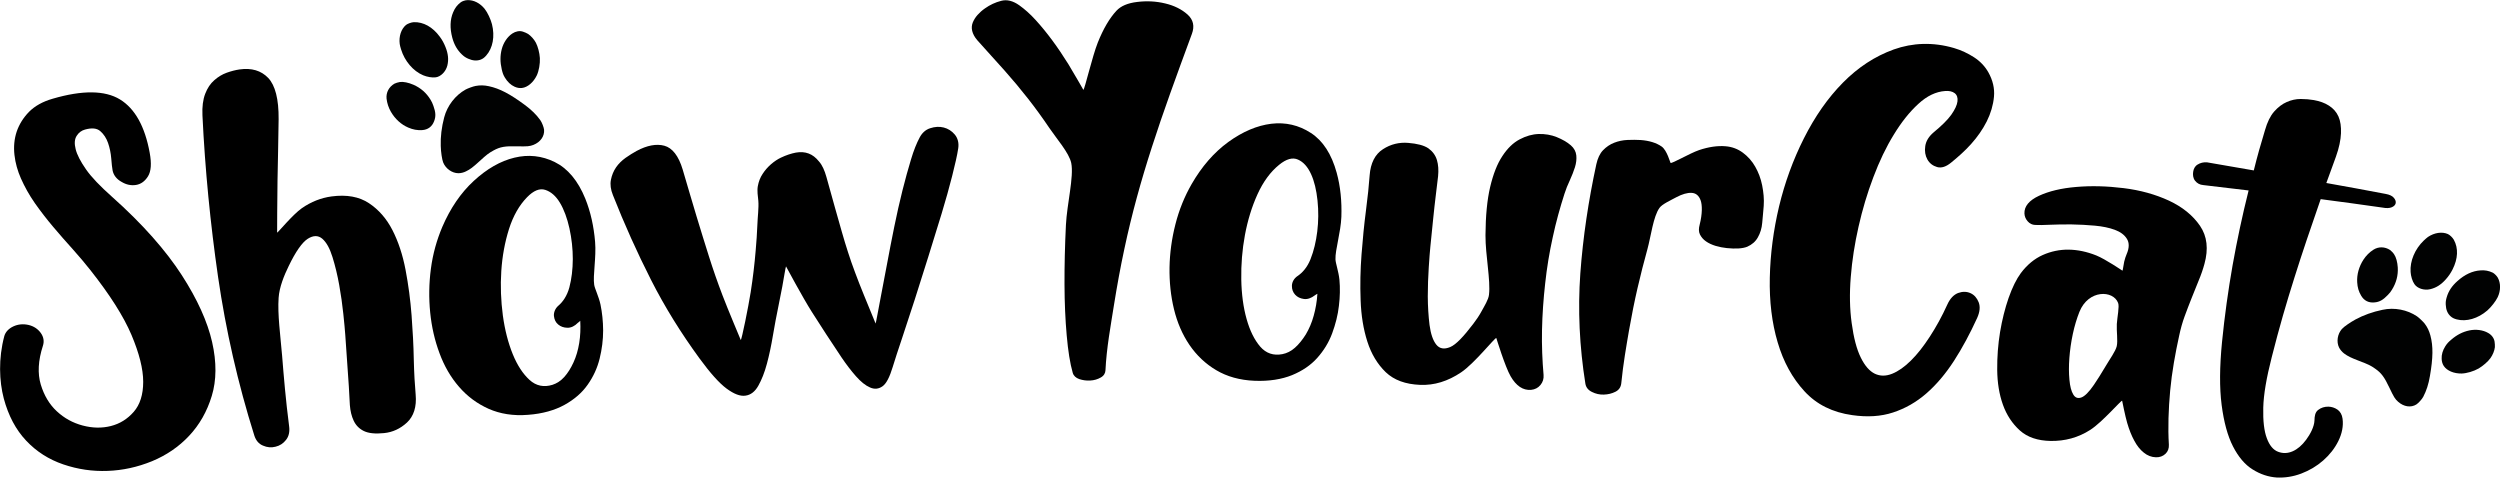
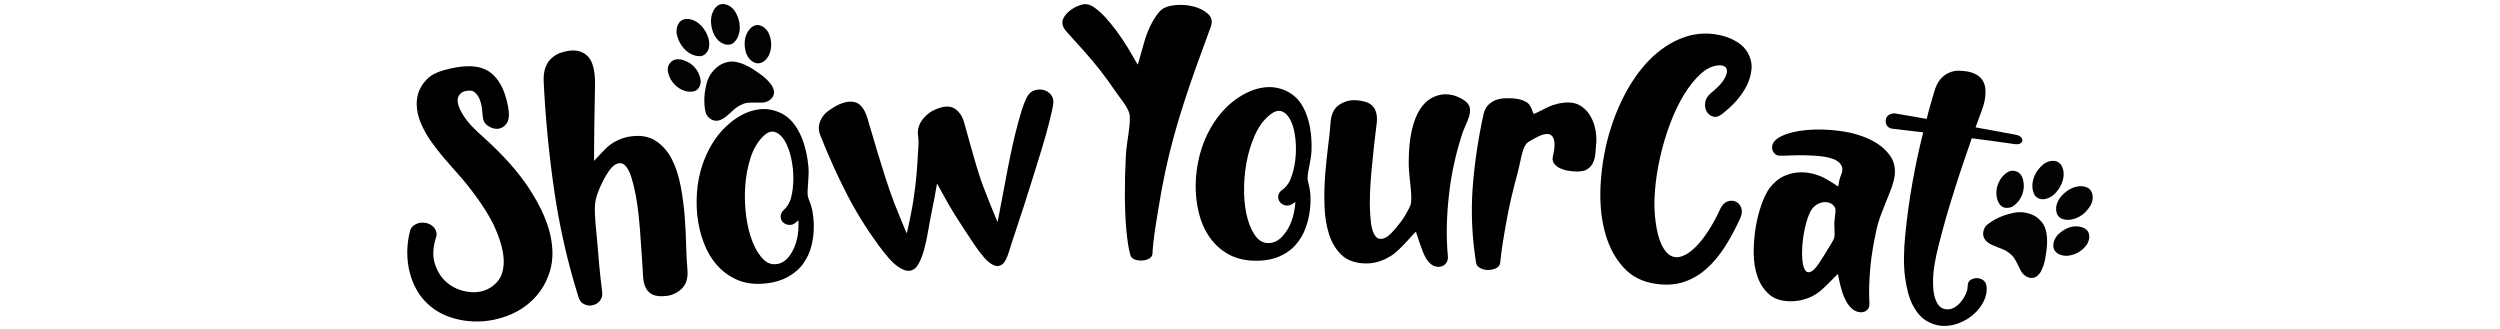
- <svg xmlns="http://www.w3.org/2000/svg" version="1.1" id="Calque_1" x="0px" y="0px" width="38.565px" height="7.366px" viewBox="30.81 124.628 38.565 7.366" enable-background="new 30.81 124.628 38.565 7.366" xml:space="preserve">
-   <g>
+ <svg xmlns="http://www.w3.org/2000/svg" version="1.1" id="logotopSVG" x="0px" y="0px" width="380.56px" height="50px" viewBox="-170.997 -21.433 380.56 50" enable-background="new -170.997 -21.433 380.56 50" xml:space="preserve">
+   <g id="text">
    <g>
-       <path d="M32.547,127.258c-0.008-0.04-0.014-0.104-0.021-0.187c-0.007-0.083-0.023-0.162-0.049-0.237    c-0.026-0.075-0.066-0.136-0.12-0.183c-0.053-0.047-0.134-0.053-0.237-0.024c-0.051,0.014-0.095,0.045-0.127,0.096    c-0.033,0.051-0.038,0.119-0.016,0.206c0.021,0.086,0.075,0.19,0.16,0.312c0.084,0.121,0.219,0.26,0.397,0.419    c0.479,0.426,0.837,0.836,1.08,1.212c0.242,0.375,0.397,0.72,0.468,1.032c0.071,0.313,0.068,0.591-0.005,0.831    c-0.073,0.241-0.19,0.446-0.35,0.616c-0.159,0.17-0.351,0.3-0.573,0.392c-0.224,0.091-0.451,0.141-0.684,0.149    c-0.232,0.009-0.46-0.024-0.683-0.1c-0.223-0.076-0.414-0.197-0.573-0.366c-0.159-0.168-0.275-0.386-0.346-0.652    c-0.07-0.268-0.084-0.613,0.008-0.96c0.018-0.066,0.07-0.119,0.142-0.152c0.072-0.033,0.151-0.04,0.234-0.021    c0.079,0.019,0.142,0.061,0.187,0.123c0.045,0.063,0.055,0.13,0.033,0.198c-0.074,0.228-0.084,0.428-0.033,0.598    c0.051,0.169,0.134,0.308,0.248,0.413c0.114,0.106,0.247,0.179,0.398,0.219c0.152,0.04,0.296,0.043,0.435,0.008    c0.138-0.035,0.255-0.107,0.353-0.219c0.097-0.111,0.146-0.266,0.146-0.463c0-0.198-0.061-0.439-0.181-0.724    c-0.121-0.285-0.333-0.619-0.635-1.001c-0.081-0.102-0.171-0.21-0.271-0.321c-0.101-0.111-0.201-0.226-0.301-0.344    s-0.194-0.24-0.283-0.366c-0.088-0.126-0.159-0.255-0.215-0.381c-0.051-0.115-0.086-0.237-0.1-0.363    c-0.014-0.127-0.003-0.246,0.034-0.358c0.038-0.112,0.101-0.214,0.19-0.306c0.09-0.091,0.212-0.159,0.365-0.203    c0.458-0.134,0.807-0.131,1.039,0.011s0.384,0.417,0.458,0.821c0.031,0.167,0.022,0.288-0.026,0.365    c-0.048,0.077-0.11,0.121-0.185,0.133c-0.075,0.012-0.149-0.003-0.222-0.047C32.609,127.392,32.562,127.331,32.547,127.258z" />
-       <path d="M37.222,130.715c0.017,0.188-0.03,0.334-0.134,0.431c-0.104,0.096-0.222,0.15-0.354,0.163    c-0.136,0.014-0.239,0.003-0.311-0.032s-0.124-0.089-0.157-0.159s-0.052-0.15-0.059-0.241c-0.005-0.092-0.011-0.188-0.016-0.29    c-0.022-0.318-0.033-0.477-0.055-0.795c-0.005-0.072-0.015-0.18-0.03-0.323c-0.015-0.144-0.036-0.291-0.063-0.443    s-0.062-0.297-0.104-0.432c-0.042-0.136-0.095-0.23-0.158-0.284c-0.063-0.053-0.137-0.053-0.223,0.001    c-0.086,0.055-0.185,0.194-0.294,0.42c-0.072,0.147-0.145,0.327-0.156,0.491c-0.018,0.252,0.027,0.579,0.054,0.895    c0.025,0.315,0.056,0.685,0.108,1.086c0.011,0.083-0.003,0.154-0.047,0.21c-0.043,0.056-0.098,0.091-0.163,0.106    c-0.064,0.017-0.129,0.011-0.193-0.017c-0.064-0.026-0.109-0.078-0.134-0.156c-0.253-0.804-0.439-1.621-0.559-2.445    c-0.119-0.824-0.201-1.655-0.241-2.494c-0.006-0.132,0.008-0.242,0.042-0.331s0.081-0.159,0.14-0.21    c0.058-0.052,0.123-0.091,0.192-0.116c0.07-0.025,0.136-0.042,0.199-0.051c0.184-0.026,0.331,0.017,0.44,0.13    c0.109,0.113,0.165,0.328,0.162,0.638c-0.004,0.346-0.012,0.661-0.017,0.94c-0.005,0.279-0.006,0.81-0.006,0.81    c0.009,0.003,0.24-0.279,0.382-0.378c0.143-0.099,0.296-0.159,0.458-0.181c0.233-0.031,0.425,0.004,0.576,0.104    c0.151,0.1,0.272,0.239,0.363,0.416c0.09,0.176,0.158,0.381,0.202,0.612s0.075,0.466,0.093,0.702    c0.018,0.237,0.03,0.463,0.034,0.679C37.198,130.386,37.209,130.568,37.222,130.715z" />
-       <path d="M38.956,131.027c-0.228,0.019-0.433-0.015-0.609-0.093c-0.176-0.079-0.328-0.191-0.456-0.339    c-0.127-0.146-0.228-0.319-0.301-0.518c-0.074-0.198-0.122-0.408-0.144-0.629c-0.022-0.222-0.019-0.447,0.011-0.674    c0.03-0.229,0.09-0.443,0.176-0.646c0.123-0.286,0.284-0.524,0.486-0.71s0.411-0.306,0.627-0.358    c0.215-0.052,0.423-0.03,0.622,0.068c0.199,0.098,0.359,0.288,0.471,0.565c0.082,0.204,0.131,0.427,0.151,0.666    c0.02,0.239-0.036,0.52-0.014,0.662c0.009,0.061,0.07,0.179,0.097,0.304c0.026,0.126,0.04,0.259,0.041,0.401    c0,0.143-0.018,0.287-0.054,0.434c-0.036,0.146-0.098,0.28-0.185,0.403c-0.087,0.124-0.206,0.227-0.356,0.31    S39.179,131.011,38.956,131.027z M39.725,129.607c-0.051,0.052-0.105,0.078-0.162,0.077c-0.057-0.001-0.104-0.018-0.142-0.05    c-0.039-0.032-0.06-0.076-0.066-0.131c-0.005-0.055,0.019-0.117,0.069-0.16c0.066-0.056,0.133-0.148,0.169-0.282    c0.035-0.133,0.052-0.278,0.053-0.436c0-0.158-0.017-0.316-0.052-0.475c-0.035-0.158-0.084-0.29-0.147-0.395    s-0.139-0.17-0.226-0.198c-0.087-0.028-0.181,0.011-0.281,0.114c-0.12,0.123-0.213,0.286-0.278,0.489    c-0.064,0.203-0.104,0.419-0.119,0.649s-0.006,0.458,0.024,0.686c0.031,0.226,0.083,0.425,0.153,0.597s0.157,0.304,0.259,0.397    s0.222,0.116,0.354,0.075c0.065-0.021,0.127-0.06,0.181-0.12s0.102-0.136,0.143-0.226c0.041-0.089,0.07-0.188,0.088-0.299    c0.018-0.109,0.022-0.225,0.016-0.343C39.747,129.591,39.739,129.597,39.725,129.607z" />
-       <path d="M43.559,127.36c0.049,0.18,0.094,0.338,0.132,0.474s0.073,0.259,0.105,0.37c0.032,0.111,0.063,0.215,0.095,0.313    c0.031,0.098,0.067,0.201,0.108,0.31c0.04,0.108,0.086,0.226,0.138,0.353c0.052,0.127,0.18,0.439,0.18,0.439    c0.004,0,0.047-0.241,0.078-0.401c0.031-0.161,0.064-0.334,0.099-0.521c0.035-0.187,0.071-0.376,0.111-0.571    c0.039-0.195,0.082-0.381,0.126-0.559c0.045-0.178,0.089-0.338,0.132-0.479c0.042-0.142,0.089-0.255,0.132-0.336    c0.037-0.071,0.091-0.123,0.164-0.146c0.073-0.024,0.143-0.028,0.209-0.011s0.124,0.053,0.17,0.108s0.066,0.128,0.054,0.211    c-0.016,0.109-0.05,0.254-0.094,0.429c-0.044,0.176-0.099,0.369-0.163,0.582c-0.064,0.212-0.132,0.432-0.204,0.66    c-0.072,0.228-0.141,0.448-0.209,0.661c-0.069,0.213-0.134,0.41-0.195,0.594s-0.112,0.334-0.146,0.449    c-0.046,0.151-0.096,0.254-0.156,0.297c-0.06,0.043-0.125,0.05-0.194,0.019c-0.07-0.03-0.142-0.088-0.217-0.173    c-0.075-0.085-0.15-0.183-0.225-0.294c-0.164-0.244-0.316-0.479-0.456-0.699c-0.141-0.222-0.398-0.702-0.398-0.702    c-0.005,0-0.039,0.213-0.058,0.315c-0.02,0.104-0.039,0.205-0.06,0.304c-0.029,0.142-0.058,0.291-0.084,0.448    c-0.026,0.156-0.057,0.302-0.093,0.436c-0.036,0.135-0.081,0.247-0.132,0.338c-0.051,0.091-0.117,0.142-0.197,0.153    c-0.081,0.013-0.178-0.024-0.293-0.109c-0.115-0.085-0.254-0.242-0.418-0.466c-0.282-0.386-0.534-0.79-0.748-1.212    s-0.41-0.857-0.587-1.306c-0.035-0.086-0.045-0.165-0.031-0.236s0.04-0.135,0.079-0.192s0.089-0.105,0.147-0.147    c0.059-0.041,0.116-0.077,0.171-0.107c0.161-0.086,0.305-0.113,0.427-0.08c0.123,0.033,0.22,0.156,0.283,0.367    c0.08,0.268,0.149,0.511,0.214,0.723c0.064,0.212,0.128,0.417,0.191,0.617s0.133,0.401,0.211,0.605    c0.078,0.205,0.28,0.685,0.28,0.685c0.014-0.001,0.118-0.514,0.153-0.737c0.035-0.223,0.06-0.438,0.077-0.642    c0.012-0.136,0.021-0.268,0.026-0.394c0.004-0.125,0.024-0.267,0.015-0.374c-0.007-0.07-0.021-0.155-0.008-0.226    c0.013-0.071,0.037-0.134,0.074-0.189c0.036-0.056,0.079-0.105,0.129-0.149c0.05-0.043,0.102-0.078,0.153-0.102    c0.082-0.039,0.159-0.064,0.231-0.078c0.073-0.013,0.138-0.008,0.197,0.014s0.112,0.063,0.159,0.122    C43.493,127.173,43.53,127.256,43.559,127.36z" />
-       <path d="M45.886,125.249c-0.042-0.048-0.068-0.098-0.079-0.144s-0.007-0.09,0.009-0.13c0.017-0.041,0.041-0.08,0.074-0.117    c0.033-0.037,0.071-0.071,0.116-0.102c0.075-0.053,0.158-0.092,0.248-0.115c0.089-0.024,0.183,0,0.28,0.069    c0.081,0.058,0.167,0.133,0.252,0.227c0.085,0.093,0.171,0.198,0.256,0.313s0.168,0.238,0.25,0.37    c0.081,0.132,0.23,0.394,0.23,0.394c0.019-0.003,0.137-0.515,0.222-0.728c0.085-0.213,0.181-0.377,0.289-0.493    c0.067-0.072,0.173-0.118,0.32-0.135c0.147-0.018,0.291-0.011,0.431,0.023c0.14,0.033,0.255,0.091,0.345,0.171    c0.09,0.081,0.111,0.181,0.067,0.299c-0.123,0.329-0.233,0.638-0.336,0.922c-0.102,0.284-0.195,0.558-0.28,0.821    s-0.163,0.523-0.233,0.78s-0.135,0.522-0.193,0.796c-0.059,0.274-0.112,0.564-0.161,0.87c-0.048,0.306-0.114,0.658-0.13,1    c-0.002,0.044-0.024,0.084-0.072,0.111c-0.049,0.028-0.103,0.044-0.163,0.047c-0.06,0.004-0.116-0.005-0.169-0.022    c-0.053-0.019-0.088-0.051-0.101-0.097c-0.042-0.146-0.072-0.34-0.093-0.577c-0.021-0.236-0.033-0.5-0.034-0.788    c-0.001-0.288,0.006-0.593,0.022-0.916c0.016-0.322,0.125-0.746,0.082-0.955c-0.032-0.156-0.231-0.382-0.338-0.541    s-0.218-0.311-0.33-0.454c-0.113-0.144-0.232-0.287-0.359-0.43C46.18,125.574,46.035,125.417,45.886,125.249z" />
-       <path d="M50.164,130.502c-0.228-0.009-0.427-0.065-0.593-0.164c-0.166-0.098-0.303-0.229-0.413-0.39    c-0.109-0.161-0.188-0.344-0.238-0.55c-0.05-0.205-0.072-0.419-0.069-0.642c0.004-0.223,0.034-0.445,0.091-0.668    c0.056-0.222,0.141-0.43,0.25-0.62c0.155-0.269,0.343-0.487,0.565-0.649c0.223-0.161,0.444-0.255,0.664-0.282    c0.22-0.026,0.424,0.021,0.609,0.141c0.187,0.12,0.321,0.327,0.4,0.616c0.058,0.211,0.08,0.44,0.072,0.679    c-0.009,0.239-0.097,0.512-0.091,0.656c0.002,0.061,0.048,0.186,0.061,0.313c0.012,0.128,0.009,0.263-0.008,0.404    c-0.016,0.142-0.052,0.283-0.104,0.424s-0.13,0.267-0.23,0.379s-0.229,0.2-0.389,0.266    C50.582,130.479,50.388,130.511,50.164,130.502z M51.094,129.183c-0.058,0.045-0.115,0.064-0.17,0.057    c-0.057-0.008-0.101-0.029-0.135-0.066c-0.033-0.036-0.051-0.082-0.05-0.137c0.001-0.056,0.031-0.114,0.087-0.151    c0.072-0.048,0.15-0.132,0.2-0.26c0.051-0.128,0.085-0.271,0.104-0.427c0.019-0.156,0.021-0.315,0.004-0.477    c-0.017-0.162-0.049-0.298-0.1-0.409s-0.117-0.186-0.201-0.223c-0.083-0.038-0.181-0.01-0.292,0.081    c-0.133,0.108-0.245,0.26-0.333,0.454s-0.152,0.404-0.194,0.63c-0.042,0.227-0.06,0.454-0.056,0.684    c0.004,0.229,0.032,0.433,0.082,0.61c0.05,0.179,0.12,0.321,0.21,0.426c0.091,0.105,0.206,0.142,0.342,0.116    c0.066-0.013,0.133-0.044,0.194-0.099c0.061-0.054,0.116-0.123,0.168-0.206c0.05-0.084,0.092-0.181,0.121-0.287    c0.03-0.107,0.05-0.221,0.057-0.339C51.117,129.168,51.109,129.172,51.094,129.183z" />
-       <path d="M51.938,127.334c0.014-0.189,0.083-0.326,0.205-0.404c0.121-0.079,0.253-0.109,0.388-0.098    c0.14,0.011,0.245,0.038,0.313,0.084c0.066,0.047,0.11,0.108,0.132,0.181s0.027,0.156,0.018,0.249    c-0.011,0.093-0.022,0.19-0.035,0.291c-0.014,0.11-0.027,0.233-0.041,0.368s-0.028,0.277-0.043,0.425    c-0.007,0.071-0.016,0.18-0.025,0.323s-0.015,0.293-0.015,0.448c0.001,0.154,0.01,0.302,0.027,0.44    c0.019,0.139,0.053,0.239,0.104,0.303c0.051,0.064,0.122,0.076,0.214,0.038s0.21-0.166,0.357-0.359    c0.044-0.058,0.09-0.123,0.13-0.198c0.04-0.074,0.104-0.175,0.112-0.249c0.027-0.227-0.055-0.605-0.054-0.919    c0.002-0.296,0.025-0.545,0.072-0.744s0.109-0.358,0.189-0.478c0.078-0.119,0.167-0.205,0.266-0.257    c0.098-0.052,0.196-0.08,0.295-0.083c0.098-0.002,0.19,0.013,0.277,0.048c0.086,0.035,0.161,0.077,0.218,0.127    c0.051,0.044,0.078,0.098,0.084,0.155c0.006,0.057-0.001,0.119-0.021,0.183c-0.021,0.065-0.047,0.132-0.079,0.202    c-0.033,0.07-0.061,0.139-0.082,0.206c-0.068,0.211-0.131,0.436-0.181,0.67c-0.052,0.235-0.091,0.472-0.117,0.713    c-0.027,0.24-0.044,0.48-0.049,0.72s0.005,0.472,0.024,0.692c0.005,0.06-0.011,0.111-0.048,0.156s-0.085,0.069-0.145,0.075    c-0.125,0.01-0.229-0.061-0.315-0.209s-0.221-0.591-0.221-0.591c-0.024-0.005-0.339,0.394-0.543,0.53    c-0.205,0.138-0.415,0.202-0.632,0.193c-0.226-0.009-0.402-0.073-0.531-0.196c-0.127-0.123-0.222-0.28-0.283-0.471    c-0.061-0.19-0.096-0.403-0.104-0.639c-0.009-0.235-0.004-0.471,0.014-0.706c0.018-0.234,0.04-0.46,0.068-0.675    S51.928,127.48,51.938,127.334z" />
-       <path d="M57.447,128.455c-0.056-0.006-0.114-0.017-0.172-0.034c-0.058-0.018-0.108-0.041-0.149-0.07    c-0.042-0.029-0.072-0.065-0.093-0.107c-0.021-0.042-0.019-0.094-0.004-0.15c0.043-0.169,0.041-0.306,0.014-0.378    s-0.073-0.11-0.14-0.113c-0.065-0.003-0.144,0.02-0.233,0.067c-0.09,0.049-0.22,0.107-0.261,0.165    c-0.096,0.133-0.132,0.441-0.186,0.637c-0.054,0.195-0.105,0.395-0.152,0.598s-0.091,0.422-0.132,0.656    c-0.04,0.235-0.09,0.515-0.119,0.813c-0.006,0.058-0.034,0.104-0.09,0.132c-0.055,0.028-0.115,0.042-0.18,0.044    c-0.063,0.002-0.124-0.011-0.183-0.041c-0.058-0.028-0.092-0.072-0.101-0.128c-0.091-0.57-0.118-1.137-0.078-1.699    c0.041-0.562,0.126-1.126,0.247-1.685c0.02-0.091,0.054-0.165,0.103-0.216c0.05-0.052,0.108-0.091,0.172-0.116    c0.064-0.025,0.133-0.04,0.207-0.043c0.073-0.003,0.14-0.003,0.202,0.001c0.133,0.01,0.241,0.043,0.323,0.1    c0.083,0.057,0.133,0.251,0.138,0.253c0.023,0.013,0.295-0.148,0.441-0.198c0.146-0.049,0.282-0.069,0.406-0.059    c0.102,0.008,0.191,0.042,0.269,0.1c0.077,0.057,0.141,0.129,0.19,0.215s0.086,0.182,0.107,0.288s0.032,0.214,0.024,0.318    c-0.006,0.087-0.016,0.175-0.023,0.26s-0.03,0.159-0.067,0.224c-0.036,0.065-0.091,0.113-0.164,0.145    C57.691,128.463,57.584,128.469,57.447,128.455z" />
-       <path d="M60.906,127.138c-0.075,0.061-0.146,0.086-0.214,0.067c-0.066-0.019-0.117-0.058-0.15-0.117s-0.045-0.128-0.033-0.206    c0.011-0.078,0.055-0.149,0.129-0.212c0.122-0.101,0.215-0.191,0.272-0.271c0.057-0.081,0.089-0.15,0.096-0.207    c0.007-0.057-0.008-0.099-0.042-0.126c-0.036-0.028-0.087-0.039-0.149-0.034c-0.141,0.01-0.279,0.075-0.412,0.198    c-0.135,0.123-0.261,0.281-0.378,0.473c-0.118,0.191-0.224,0.412-0.317,0.659c-0.094,0.248-0.169,0.501-0.228,0.762    s-0.1,0.52-0.12,0.777c-0.021,0.257-0.016,0.495,0.014,0.711c0.031,0.229,0.078,0.407,0.141,0.533    c0.062,0.126,0.134,0.208,0.216,0.248c0.082,0.039,0.17,0.039,0.266,0.001c0.095-0.038,0.191-0.105,0.29-0.203    c0.099-0.097,0.195-0.22,0.292-0.369c0.096-0.148,0.188-0.313,0.27-0.495c0.042-0.093,0.098-0.152,0.166-0.179    c0.069-0.025,0.134-0.024,0.191,0.002c0.059,0.026,0.1,0.074,0.127,0.141c0.026,0.067,0.019,0.148-0.023,0.241    c-0.11,0.241-0.229,0.463-0.358,0.663c-0.129,0.199-0.271,0.367-0.426,0.502s-0.325,0.232-0.514,0.294    c-0.188,0.062-0.397,0.074-0.628,0.041c-0.304-0.042-0.551-0.164-0.738-0.368c-0.188-0.204-0.326-0.456-0.414-0.756    c-0.089-0.3-0.129-0.633-0.121-0.998s0.056-0.731,0.143-1.098c0.088-0.366,0.215-0.717,0.384-1.052s0.368-0.621,0.601-0.857    s0.493-0.407,0.784-0.512c0.291-0.104,0.607-0.116,0.929-0.022c0.113,0.033,0.217,0.083,0.31,0.143s0.166,0.137,0.219,0.229    c0.07,0.124,0.1,0.251,0.088,0.379c-0.012,0.129-0.049,0.255-0.111,0.38c-0.063,0.125-0.145,0.242-0.243,0.351    S61.007,127.056,60.906,127.138z" />
-       <path d="M64.427,129.801c-0.061,0.277-0.113,0.565-0.14,0.853c-0.026,0.288-0.036,0.568-0.02,0.834    c0.003,0.056-0.014,0.104-0.052,0.14c-0.039,0.037-0.089,0.056-0.148,0.054c-0.068-0.002-0.131-0.026-0.187-0.072    c-0.057-0.045-0.105-0.106-0.146-0.183c-0.043-0.078-0.079-0.169-0.11-0.275c-0.031-0.104-0.078-0.343-0.078-0.343    c-0.019-0.004-0.305,0.33-0.491,0.45s-0.393,0.175-0.614,0.171c-0.197-0.004-0.355-0.056-0.473-0.162    c-0.116-0.105-0.204-0.237-0.261-0.397c-0.057-0.159-0.086-0.338-0.088-0.537c-0.002-0.198,0.013-0.394,0.044-0.584    c0.032-0.19,0.076-0.366,0.132-0.527c0.057-0.162,0.12-0.289,0.189-0.383c0.097-0.128,0.209-0.221,0.337-0.278    s0.262-0.085,0.401-0.083s0.281,0.032,0.424,0.089c0.144,0.058,0.405,0.236,0.405,0.236c0.006-0.003,0.017-0.097,0.027-0.14    c0.011-0.044,0.023-0.082,0.037-0.114c0.042-0.096,0.043-0.176,0.005-0.237c-0.037-0.061-0.1-0.108-0.187-0.14    c-0.087-0.032-0.189-0.053-0.308-0.064c-0.12-0.011-0.239-0.017-0.357-0.019c-0.117-0.001-0.228,0-0.331,0.005    c-0.104,0.005-0.182,0.006-0.234,0.003c-0.044-0.002-0.082-0.02-0.112-0.054c-0.031-0.034-0.05-0.075-0.052-0.122    c-0.005-0.11,0.072-0.203,0.225-0.274c0.153-0.071,0.344-0.117,0.573-0.136c0.229-0.02,0.474-0.014,0.732,0.018    c0.258,0.032,0.491,0.097,0.699,0.193c0.207,0.097,0.368,0.226,0.479,0.388c0.111,0.162,0.132,0.358,0.069,0.587    c-0.022,0.082-0.052,0.169-0.089,0.257c-0.036,0.088-0.072,0.179-0.109,0.271s-0.073,0.187-0.108,0.282    C64.475,129.603,64.448,129.703,64.427,129.801z M63.484,129.301c-0.075-0.199-0.458-0.209-0.597,0.138    c-0.04,0.101-0.075,0.215-0.102,0.342c-0.027,0.126-0.044,0.251-0.053,0.371c-0.009,0.121-0.009,0.232,0.001,0.334    c0.009,0.102,0.029,0.178,0.059,0.227c0.029,0.05,0.07,0.065,0.123,0.047c0.053-0.018,0.119-0.083,0.196-0.196    c0.055-0.081,0.116-0.178,0.181-0.288c0.064-0.109,0.153-0.23,0.171-0.308c0.019-0.085-0.005-0.23,0.001-0.341    C63.471,129.515,63.506,129.357,63.484,129.301z" />
-       <path d="M66.609,127.7c-0.076,0.219-0.147,0.427-0.214,0.624c-0.066,0.197-0.131,0.393-0.191,0.586    c-0.062,0.193-0.12,0.39-0.178,0.588c-0.058,0.199-0.114,0.413-0.172,0.639c-0.081,0.316-0.126,0.577-0.131,0.78    s0.013,0.36,0.055,0.471c0.041,0.111,0.099,0.181,0.174,0.209c0.074,0.028,0.149,0.026,0.226-0.008    c0.075-0.033,0.145-0.094,0.207-0.178c0.063-0.085,0.125-0.201,0.128-0.298c0.001-0.06,0.009-0.124,0.055-0.16    c0.047-0.037,0.102-0.053,0.162-0.052c0.048,0.002,0.094,0.016,0.137,0.045c0.043,0.03,0.071,0.078,0.079,0.139    c0.016,0.115-0.009,0.234-0.065,0.347s-0.134,0.212-0.233,0.299s-0.212,0.154-0.338,0.202c-0.127,0.048-0.253,0.067-0.381,0.061    c-0.128-0.009-0.252-0.05-0.371-0.125c-0.119-0.074-0.219-0.193-0.302-0.355s-0.141-0.376-0.175-0.639    c-0.034-0.264-0.032-0.588,0.006-0.972c0.04-0.402,0.095-0.797,0.163-1.183c0.069-0.386,0.151-0.771,0.247-1.154    c-0.279-0.034-0.419-0.05-0.699-0.083c-0.053-0.004-0.096-0.027-0.128-0.068c-0.031-0.042-0.035-0.091-0.028-0.137    c0.006-0.042,0.024-0.084,0.067-0.111s0.092-0.039,0.146-0.035c0.289,0.049,0.433,0.074,0.722,0.125    c0.026-0.107,0.054-0.211,0.082-0.312c0.029-0.1,0.06-0.204,0.091-0.31c0.035-0.122,0.081-0.218,0.141-0.286    s0.125-0.117,0.194-0.147c0.069-0.031,0.142-0.047,0.215-0.047c0.073,0,0.142,0.006,0.204,0.017    c0.09,0.016,0.168,0.044,0.233,0.086c0.066,0.042,0.115,0.098,0.146,0.167c0.031,0.07,0.043,0.157,0.039,0.259    s-0.029,0.225-0.078,0.361c-0.025,0.072-0.053,0.142-0.076,0.209s-0.047,0.133-0.072,0.197c0.365,0.065,0.548,0.099,0.913,0.168    c0.062,0.011,0.104,0.031,0.128,0.06c0.024,0.028,0.034,0.056,0.029,0.083c-0.006,0.027-0.025,0.048-0.06,0.063    c-0.035,0.015-0.083,0.017-0.146,0.005C67.18,127.776,66.99,127.75,66.609,127.7z" />
+       <path d="M-97.453-3.336c-0.052-0.26-0.091-0.689-0.143-1.241c-0.045-0.552-0.149-1.072-0.325-1.579    c-0.169-0.494-0.436-0.896-0.799-1.215c-0.351-0.312-0.89-0.351-1.572-0.163c-0.344,0.098-0.637,0.299-0.845,0.643    c-0.221,0.338-0.253,0.786-0.11,1.371c0.143,0.572,0.5,1.26,1.065,2.079c0.559,0.799,1.456,1.728,2.644,2.781    c3.184,2.833,5.568,5.561,7.179,8.069c1.611,2.495,2.645,4.782,3.119,6.861c0.468,2.079,0.448,3.937-0.032,5.528    c-0.487,1.605-1.267,2.97-2.333,4.1c-1.059,1.131-2.333,1.995-3.814,2.612c-1.488,0.598-2.995,0.936-4.548,0.987    c-1.546,0.059-3.06-0.156-4.541-0.663c-1.488-0.506-2.755-1.313-3.814-2.442c-1.059-1.117-1.832-2.56-2.3-4.334    c-0.468-1.786-0.559-4.073,0.052-6.386c0.117-0.442,0.461-0.793,0.942-1.014c0.48-0.221,1.007-0.26,1.559-0.137    c0.526,0.123,0.942,0.409,1.241,0.818c0.299,0.423,0.371,0.864,0.221,1.319c-0.494,1.514-0.559,2.846-0.221,3.976    c0.345,1.124,0.897,2.054,1.65,2.749c0.76,0.708,1.644,1.188,2.651,1.455s1.969,0.286,2.891,0.059    c0.922-0.234,1.696-0.715,2.352-1.462c0.643-0.734,0.968-1.773,0.968-3.08c0-1.318-0.403-2.917-1.202-4.813    c-0.806-1.897-2.216-4.119-4.223-6.666c-0.539-0.676-1.137-1.391-1.806-2.131c-0.669-0.741-1.338-1.508-2.001-2.287    c-0.663-0.793-1.293-1.599-1.884-2.437c-0.585-0.838-1.059-1.696-1.429-2.541c-0.338-0.76-0.572-1.572-0.663-2.41    c-0.098-0.845-0.026-1.637,0.221-2.384c0.253-0.741,0.676-1.423,1.267-2.034c0.598-0.604,1.41-1.059,2.43-1.352    c3.047-0.89,5.367-0.871,6.913,0.072c1.54,0.948,2.553,2.78,3.047,5.464c0.201,1.111,0.143,1.917-0.176,2.43    s-0.734,0.799-1.228,0.884c-0.5,0.084-0.994-0.02-1.481-0.312C-97.044-2.439-97.356-2.842-97.453-3.336z" />
+       <path d="M-66.352,19.664c0.11,1.254-0.201,2.222-0.89,2.871c-0.695,0.637-1.475,1.001-2.358,1.085    c-0.903,0.098-1.585,0.02-2.066-0.214c-0.48-0.234-0.825-0.592-1.046-1.053c-0.221-0.468-0.344-1.001-0.39-1.611    c-0.033-0.61-0.078-1.247-0.111-1.923c-0.143-2.118-0.214-3.177-0.364-5.289c-0.032-0.48-0.097-1.202-0.201-2.157    c-0.098-0.948-0.241-1.929-0.416-2.942c-0.182-1.007-0.416-1.976-0.695-2.878c-0.279-0.897-0.63-1.521-1.046-1.885    c-0.422-0.351-0.916-0.351-1.488,0.007c-0.572,0.37-1.228,1.293-1.956,2.794c-0.48,0.98-0.961,2.176-1.04,3.268    c-0.117,1.676,0.182,3.846,0.364,5.951c0.163,2.099,0.371,4.561,0.715,7.225c0.078,0.559-0.02,1.026-0.312,1.403    c-0.286,0.37-0.649,0.598-1.085,0.702c-0.422,0.116-0.857,0.077-1.28-0.117c-0.429-0.169-0.728-0.52-0.896-1.033    c-1.683-5.347-2.917-10.785-3.716-16.269c-0.792-5.477-1.338-11.012-1.605-16.586c-0.039-0.884,0.052-1.611,0.279-2.209    c0.228-0.591,0.54-1.053,0.936-1.391c0.384-0.351,0.813-0.61,1.273-0.779c0.468-0.163,0.903-0.273,1.326-0.338    c1.221-0.169,2.203,0.117,2.923,0.871c0.728,0.747,1.098,2.183,1.079,4.236c-0.026,2.307-0.078,4.405-0.11,6.263    c-0.033,1.852-0.039,5.379-0.039,5.379c0.059,0.026,1.598-1.852,2.541-2.508c0.948-0.663,1.968-1.059,3.047-1.208    c1.553-0.208,2.826,0.026,3.833,0.695c1,0.663,1.806,1.592,2.417,2.768c0.598,1.169,1.046,2.534,1.338,4.073    c0.292,1.534,0.5,3.093,0.624,4.665c0.117,1.579,0.195,3.08,0.221,4.522C-66.508,17.48-66.437,18.689-66.352,19.664z" />
+       <path d="M-54.814,21.743c-1.52,0.13-2.884-0.098-4.054-0.618c-1.169-0.525-2.183-1.267-3.034-2.254    c-0.845-0.975-1.514-2.125-2.001-3.443c-0.494-1.325-0.812-2.716-0.961-4.185c-0.143-1.48-0.124-2.976,0.078-4.489    c0.195-1.526,0.598-2.943,1.169-4.294c0.818-1.91,1.891-3.489,3.235-4.73c1.338-1.234,2.729-2.034,4.171-2.378    c1.43-0.351,2.813-0.202,4.139,0.455c1.319,0.65,2.385,1.91,3.132,3.755c0.545,1.358,0.871,2.846,1.007,4.431    c0.13,1.592-0.24,3.456-0.098,4.405c0.059,0.402,0.468,1.195,0.65,2.026c0.169,0.832,0.26,1.716,0.267,2.664    c0,0.948-0.117,1.91-0.357,2.885c-0.241,0.975-0.65,1.864-1.228,2.683c-0.578,0.825-1.371,1.515-2.372,2.06    C-52.065,21.275-53.332,21.638-54.814,21.743z M-49.7,12.295c-0.338,0.351-0.695,0.52-1.079,0.514    c-0.377-0.007-0.688-0.124-0.942-0.331c-0.26-0.215-0.403-0.507-0.442-0.871c-0.032-0.364,0.13-0.779,0.461-1.065    c0.442-0.377,0.883-0.987,1.124-1.878c0.234-0.89,0.344-1.852,0.351-2.904c0-1.052-0.11-2.098-0.344-3.157    c-0.234-1.052-0.559-1.93-0.981-2.625c-0.416-0.702-0.923-1.13-1.501-1.319s-1.202,0.071-1.871,0.76    c-0.799,0.819-1.417,1.897-1.845,3.249c-0.429,1.352-0.695,2.793-0.792,4.321c-0.104,1.526-0.039,3.047,0.156,4.567    c0.208,1.501,0.552,2.819,1.02,3.963c0.468,1.15,1.046,2.027,1.722,2.65c0.682,0.611,1.481,0.767,2.358,0.494    c0.429-0.143,0.845-0.402,1.202-0.799s0.682-0.903,0.955-1.501s0.461-1.254,0.584-1.988c0.117-0.728,0.143-1.501,0.104-2.287    C-49.551,12.192-49.61,12.231-49.7,12.295z" />
+       <path d="M-24.194-2.654c0.325,1.202,0.624,2.254,0.877,3.151c0.253,0.91,0.487,1.728,0.702,2.469    c0.214,0.734,0.416,1.429,0.63,2.08c0.208,0.649,0.449,1.338,0.721,2.065c0.267,0.715,0.572,1.494,0.916,2.346    c0.345,0.845,1.196,2.917,1.196,2.917c0.026,0,0.312-1.599,0.52-2.664c0.208-1.071,0.429-2.222,0.663-3.469    c0.228-1.248,0.468-2.501,0.734-3.794c0.26-1.299,0.546-2.534,0.838-3.723c0.299-1.183,0.591-2.248,0.877-3.19    c0.279-0.942,0.598-1.689,0.883-2.235c0.247-0.468,0.604-0.818,1.092-0.968c0.48-0.163,0.948-0.188,1.39-0.071    c0.435,0.11,0.825,0.351,1.13,0.714c0.306,0.364,0.436,0.858,0.357,1.403c-0.104,0.728-0.331,1.689-0.624,2.859    s-0.663,2.456-1.085,3.872c-0.429,1.41-0.877,2.872-1.358,4.392c-0.481,1.514-0.936,2.976-1.391,4.393    c-0.461,1.416-0.89,2.729-1.299,3.95c-0.403,1.228-0.741,2.222-0.968,2.988c-0.306,1.007-0.644,1.689-1.04,1.975    c-0.396,0.286-0.832,0.338-1.293,0.13c-0.461-0.194-0.942-0.584-1.442-1.149c-0.5-0.565-1-1.215-1.494-1.956    c-1.092-1.624-2.105-3.184-3.034-4.651c-0.942-1.481-2.651-4.671-2.651-4.671c-0.033,0-0.26,1.422-0.383,2.098    c-0.136,0.689-0.26,1.365-0.403,2.021c-0.188,0.942-0.383,1.937-0.559,2.982c-0.169,1.04-0.377,2.008-0.617,2.897    c-0.241,0.896-0.54,1.645-0.877,2.248c-0.338,0.611-0.779,0.949-1.312,1.021c-0.54,0.084-1.183-0.163-1.949-0.722    c-0.767-0.571-1.689-1.611-2.781-3.105c-1.877-2.566-3.554-5.249-4.977-8.063c-1.423-2.807-2.729-5.698-3.905-8.687    c-0.234-0.572-0.299-1.098-0.208-1.572c0.098-0.468,0.267-0.896,0.526-1.273c0.26-0.383,0.591-0.702,0.981-0.981    c0.39-0.273,0.773-0.513,1.137-0.708c1.072-0.572,2.027-0.754,2.839-0.533c0.819,0.221,1.462,1.033,1.884,2.442    c0.533,1.78,0.994,3.392,1.423,4.808c0.429,1.403,0.851,2.768,1.273,4.106c0.416,1.325,0.884,2.664,1.403,4.021    c0.52,1.364,1.858,4.555,1.858,4.555c0.098,0,0.786-3.418,1.02-4.898c0.234-1.481,0.403-2.918,0.514-4.275    c0.078-0.903,0.136-1.78,0.175-2.618c0.026-0.832,0.156-1.774,0.097-2.488c-0.045-0.468-0.143-1.033-0.052-1.507    c0.084-0.468,0.247-0.884,0.494-1.254c0.234-0.371,0.52-0.695,0.858-0.994c0.331-0.286,0.675-0.52,1.013-0.676    c0.546-0.26,1.059-0.429,1.54-0.52c0.487-0.091,0.916-0.052,1.312,0.091c0.39,0.149,0.741,0.422,1.053,0.818    C-24.629-3.895-24.388-3.349-24.194-2.654z" />
+       <path d="M-8.711-16.694c-0.279-0.325-0.455-0.656-0.526-0.961c-0.071-0.305-0.045-0.598,0.059-0.864    c0.117-0.273,0.273-0.533,0.494-0.78c0.221-0.247,0.475-0.474,0.773-0.682c0.5-0.351,1.052-0.61,1.65-0.76    c0.591-0.163,1.215,0,1.865,0.461c0.539,0.383,1.111,0.884,1.676,1.507c0.565,0.624,1.137,1.313,1.702,2.079    c0.565,0.767,1.118,1.585,1.663,2.469c0.54,0.871,1.527,2.618,1.527,2.618c0.13-0.019,0.916-3.424,1.481-4.84    c0.565-1.417,1.202-2.508,1.923-3.288c0.442-0.474,1.15-0.78,2.125-0.896c0.981-0.117,1.936-0.072,2.872,0.156    c0.929,0.221,1.696,0.604,2.293,1.137c0.598,0.539,0.74,1.202,0.441,1.988c-0.812,2.189-1.546,4.243-2.235,6.14    c-0.676,1.884-1.293,3.703-1.858,5.458C8.649-3.999,8.129-2.271,7.661-0.568C7.194,1.147,6.765,2.908,6.375,4.733    c-0.39,1.819-0.741,3.756-1.065,5.782c-0.325,2.04-0.76,4.379-0.871,6.653c-0.013,0.299-0.156,0.559-0.474,0.74    c-0.325,0.188-0.689,0.299-1.085,0.313c-0.403,0.025-0.773-0.026-1.124-0.144c-0.351-0.13-0.585-0.338-0.676-0.649    c-0.279-0.968-0.474-2.261-0.617-3.833c-0.137-1.572-0.221-3.326-0.228-5.243s0.039-3.943,0.149-6.094    C0.489,0.114,1.216-2.706,0.93-4.096c-0.214-1.04-1.54-2.541-2.248-3.599c-0.715-1.059-1.455-2.073-2.196-3.021    c-0.754-0.961-1.546-1.91-2.391-2.858C-6.756-14.537-7.717-15.576-8.711-16.694z" />
+       <path d="M19.752,18.247c-1.521-0.052-2.846-0.429-3.95-1.091c-1.104-0.65-2.014-1.521-2.742-2.586    c-0.728-1.079-1.254-2.294-1.585-3.664c-0.331-1.365-0.48-2.788-0.461-4.275c0.026-1.481,0.228-2.956,0.604-4.444    c0.377-1.468,0.942-2.859,1.663-4.119c1.033-1.793,2.287-3.242,3.762-4.321c1.481-1.072,2.957-1.695,4.418-1.877    c1.461-0.169,2.819,0.143,4.047,0.936c1.248,0.806,2.138,2.183,2.664,4.106c0.384,1.403,0.533,2.924,0.48,4.516    c-0.059,1.592-0.649,3.404-0.604,4.359c0.013,0.409,0.318,1.241,0.402,2.086c0.078,0.851,0.059,1.747-0.052,2.689    c-0.104,0.942-0.345,1.878-0.695,2.819c-0.345,0.942-0.864,1.773-1.526,2.521c-0.67,0.747-1.527,1.331-2.586,1.773    C22.532,18.097,21.24,18.312,19.752,18.247z M25.937,9.476c-0.383,0.299-0.767,0.429-1.13,0.377    C24.43,9.8,24.138,9.658,23.91,9.411c-0.222-0.233-0.345-0.546-0.338-0.909c0.013-0.37,0.208-0.754,0.585-1.001    c0.474-0.324,0.993-0.883,1.325-1.728c0.344-0.857,0.565-1.807,0.695-2.846c0.123-1.04,0.136-2.092,0.025-3.171    c-0.11-1.078-0.325-1.988-0.662-2.722c-0.345-0.734-0.78-1.241-1.339-1.488c-0.552-0.247-1.208-0.065-1.942,0.546    c-0.884,0.715-1.631,1.728-2.216,3.015C19.46,0.4,19.031,1.796,18.752,3.304c-0.28,1.507-0.396,3.015-0.371,4.548    c0.026,1.52,0.214,2.885,0.546,4.054c0.331,1.195,0.799,2.145,1.396,2.839c0.604,0.695,1.371,0.942,2.274,0.773    c0.441-0.091,0.884-0.299,1.293-0.663c0.402-0.356,0.767-0.818,1.117-1.364c0.331-0.559,0.61-1.208,0.806-1.91    c0.195-0.714,0.331-1.475,0.377-2.261C26.093,9.372,26.034,9.398,25.937,9.476z" />
+       <path d="M31.55-2.829c0.098-1.254,0.553-2.17,1.365-2.684c0.806-0.526,1.683-0.728,2.585-0.656c0.93,0.078,1.625,0.26,2.079,0.559    c0.442,0.312,0.734,0.721,0.877,1.208c0.15,0.48,0.183,1.04,0.124,1.657c-0.078,0.617-0.149,1.267-0.234,1.936    c-0.097,0.734-0.182,1.553-0.272,2.449c-0.098,0.896-0.188,1.845-0.286,2.826c-0.045,0.475-0.11,1.196-0.169,2.151    c-0.059,0.948-0.098,1.948-0.098,2.976c0.007,1.026,0.065,2.014,0.176,2.93c0.13,0.929,0.357,1.592,0.695,2.014    c0.338,0.423,0.813,0.507,1.423,0.254c0.61-0.254,1.396-1.104,2.378-2.391c0.292-0.384,0.598-0.819,0.864-1.313    c0.267-0.494,0.688-1.17,0.74-1.663c0.183-1.508-0.363-4.022-0.357-6.107c0.014-1.975,0.169-3.625,0.481-4.951    c0.312-1.326,0.728-2.384,1.254-3.184c0.52-0.792,1.11-1.364,1.773-1.708c0.649-0.345,1.306-0.526,1.962-0.552    c0.649-0.013,1.261,0.091,1.845,0.325c0.572,0.228,1.066,0.507,1.449,0.845c0.338,0.286,0.52,0.649,0.559,1.026    S52.757-4.09,52.62-3.661c-0.137,0.429-0.313,0.87-0.526,1.338c-0.215,0.468-0.403,0.923-0.546,1.377    c-0.448,1.403-0.87,2.898-1.202,4.457c-0.344,1.559-0.604,3.131-0.779,4.743c-0.176,1.599-0.292,3.19-0.325,4.782    c-0.032,1.598,0.033,3.145,0.163,4.612c0.032,0.396-0.078,0.734-0.318,1.033c-0.247,0.299-0.572,0.461-0.969,0.5    c-0.831,0.065-1.52-0.402-2.099-1.39c-0.571-0.988-1.468-3.938-1.468-3.938c-0.156-0.026-2.255,2.625-3.612,3.534    c-1.364,0.909-2.762,1.339-4.203,1.28c-1.501-0.059-2.678-0.487-3.535-1.307c-0.845-0.818-1.475-1.857-1.884-3.131    c-0.403-1.261-0.637-2.677-0.688-4.249c-0.059-1.566-0.026-3.132,0.091-4.704c0.123-1.553,0.267-3.054,0.455-4.483    S31.486-1.855,31.55-2.829z" />
+       <path d="M68.199,4.629c-0.37-0.039-0.753-0.11-1.143-0.221c-0.384-0.124-0.715-0.273-0.988-0.468    c-0.279-0.195-0.48-0.429-0.617-0.714c-0.143-0.273-0.13-0.624-0.032-1.001c0.286-1.117,0.272-2.027,0.098-2.508    c-0.182-0.48-0.487-0.734-0.936-0.753c-0.429-0.02-0.955,0.13-1.547,0.442C62.437-0.263,61.573,0.121,61.3,0.51    c-0.644,0.883-0.884,2.93-1.241,4.236c-0.357,1.299-0.694,2.624-1.013,3.976c-0.313,1.352-0.604,2.807-0.878,4.366    c-0.266,1.56-0.598,3.431-0.792,5.405c-0.039,0.39-0.221,0.695-0.598,0.884c-0.364,0.182-0.761,0.272-1.195,0.286    c-0.423,0.013-0.825-0.065-1.216-0.273c-0.39-0.182-0.617-0.475-0.675-0.845c-0.604-3.794-0.786-7.563-0.521-11.305    c0.273-3.742,0.839-7.491,1.644-11.213c0.137-0.598,0.357-1.092,0.689-1.429c0.331-0.351,0.715-0.611,1.144-0.78    c0.422-0.163,0.883-0.26,1.377-0.286c0.487-0.013,0.929-0.013,1.345,0.013c0.884,0.065,1.599,0.286,2.145,0.663    c0.552,0.377,0.89,1.67,0.922,1.683c0.149,0.084,1.963-0.981,2.931-1.319c0.975-0.325,1.878-0.455,2.702-0.39    c0.676,0.052,1.273,0.273,1.787,0.663c0.514,0.377,0.942,0.858,1.267,1.429c0.325,0.572,0.572,1.208,0.715,1.917    c0.137,0.708,0.208,1.423,0.156,2.118c-0.039,0.579-0.104,1.163-0.149,1.729c-0.053,0.565-0.201,1.059-0.448,1.488    c-0.241,0.435-0.604,0.754-1.092,0.968C69.824,4.681,69.116,4.72,68.199,4.629z" />
+       <path d="M91.212-4.128c-0.494,0.402-0.968,0.571-1.423,0.441c-0.436-0.123-0.773-0.383-0.994-0.779    c-0.221-0.39-0.299-0.845-0.221-1.365c0.071-0.52,0.363-0.994,0.857-1.416c0.813-0.669,1.43-1.267,1.813-1.8    c0.377-0.539,0.592-0.994,0.637-1.377c0.046-0.383-0.052-0.656-0.279-0.838c-0.24-0.182-0.578-0.26-0.994-0.221    c-0.936,0.065-1.852,0.494-2.741,1.313C86.97-9.352,86.131-8.3,85.352-7.026s-1.487,2.742-2.104,4.385    c-0.631,1.65-1.124,3.333-1.521,5.074c-0.39,1.729-0.663,3.457-0.8,5.165c-0.136,1.709-0.104,3.294,0.098,4.729    c0.201,1.527,0.52,2.71,0.936,3.548s0.891,1.384,1.437,1.65c0.545,0.26,1.13,0.26,1.773,0.006c0.63-0.253,1.267-0.701,1.93-1.351    c0.656-0.65,1.293-1.462,1.942-2.456c0.637-0.987,1.247-2.079,1.793-3.288c0.279-0.623,0.649-1.013,1.104-1.195    c0.461-0.169,0.891-0.155,1.273,0.014c0.39,0.169,0.663,0.493,0.845,0.936c0.169,0.448,0.123,0.987-0.156,1.611    c-0.728,1.598-1.52,3.079-2.378,4.404c-0.857,1.325-1.806,2.443-2.839,3.34c-1.026,0.896-2.157,1.546-3.417,1.962    c-1.248,0.403-2.638,0.487-4.178,0.272c-2.021-0.285-3.664-1.091-4.912-2.455c-1.247-1.352-2.17-3.028-2.755-5.029    c-0.591-1.994-0.857-4.21-0.806-6.64c0.059-2.43,0.377-4.86,0.955-7.303c0.585-2.436,1.43-4.769,2.554-7.003    c1.124-2.222,2.449-4.125,3.996-5.698c1.553-1.566,3.28-2.709,5.217-3.405c1.936-0.695,4.041-0.773,6.185-0.149    c0.747,0.221,1.442,0.559,2.06,0.955c0.617,0.396,1.104,0.91,1.455,1.527c0.469,0.819,0.67,1.663,0.585,2.521    c-0.078,0.857-0.324,1.689-0.733,2.521c-0.423,0.832-0.969,1.611-1.618,2.339C92.622-5.311,91.888-4.674,91.212-4.128z" />
+       <path d="M114.64,13.582c-0.402,1.846-0.753,3.769-0.929,5.679c-0.176,1.917-0.24,3.781-0.137,5.549    c0.02,0.377-0.091,0.688-0.344,0.936c-0.261,0.247-0.592,0.37-0.988,0.357c-0.448-0.014-0.87-0.176-1.24-0.481    c-0.377-0.299-0.702-0.708-0.975-1.215c-0.286-0.52-0.526-1.13-0.728-1.832c-0.208-0.688-0.521-2.28-0.521-2.28    c-0.13-0.026-2.026,2.196-3.268,2.995c-1.234,0.793-2.612,1.163-4.087,1.137c-1.306-0.032-2.358-0.37-3.145-1.078    c-0.772-0.695-1.357-1.579-1.734-2.645c-0.383-1.053-0.571-2.248-0.585-3.573c-0.013-1.313,0.085-2.618,0.293-3.885    c0.208-1.261,0.5-2.431,0.877-3.502c0.377-1.079,0.799-1.924,1.254-2.554c0.649-0.845,1.39-1.469,2.241-1.845    c0.857-0.377,1.748-0.565,2.67-0.553c0.923,0.013,1.871,0.215,2.82,0.592c0.961,0.39,2.696,1.572,2.696,1.572    c0.039-0.026,0.11-0.65,0.182-0.936c0.071-0.286,0.149-0.546,0.247-0.754c0.279-0.637,0.285-1.169,0.032-1.579    c-0.247-0.409-0.669-0.721-1.247-0.929c-0.578-0.215-1.254-0.351-2.047-0.429c-0.799-0.071-1.592-0.117-2.378-0.13    c-0.779,0-1.514,0-2.202,0.039c-0.689,0.033-1.209,0.039-1.553,0.02C99.554,2.245,99.301,2.122,99.1,1.9    c-0.208-0.234-0.332-0.5-0.345-0.818c-0.032-0.728,0.475-1.345,1.494-1.819c1.021-0.468,2.287-0.78,3.813-0.903    c1.521-0.137,3.151-0.098,4.866,0.123c1.722,0.208,3.269,0.637,4.652,1.28c1.377,0.643,2.449,1.5,3.189,2.579    c0.734,1.079,0.878,2.378,0.455,3.911c-0.143,0.546-0.344,1.117-0.591,1.702c-0.24,0.585-0.481,1.195-0.722,1.807    c-0.247,0.61-0.487,1.247-0.721,1.871C114.958,12.27,114.783,12.932,114.64,13.582z M108.365,10.255    c-0.494-1.318-3.048-1.391-3.97,0.923c-0.267,0.676-0.501,1.43-0.676,2.273c-0.183,0.845-0.293,1.677-0.357,2.47    c-0.059,0.805-0.059,1.546,0.007,2.222c0.064,0.676,0.194,1.183,0.396,1.507c0.188,0.338,0.462,0.436,0.819,0.313    c0.351-0.117,0.792-0.546,1.299-1.3c0.37-0.539,0.773-1.183,1.209-1.917c0.422-0.721,1.014-1.526,1.137-2.046    c0.123-0.572-0.032-1.533,0.007-2.274C108.28,11.685,108.514,10.632,108.365,10.255z" />
+       <path d="M129.155-0.386c-0.5,1.455-0.975,2.833-1.423,4.145c-0.436,1.312-0.871,2.612-1.267,3.898    c-0.416,1.286-0.8,2.599-1.189,3.911c-0.383,1.325-0.754,2.755-1.144,4.256c-0.539,2.099-0.838,3.84-0.87,5.19    c-0.033,1.352,0.084,2.392,0.363,3.132c0.273,0.741,0.663,1.202,1.163,1.391c0.487,0.182,0.987,0.169,1.501-0.052    c0.5-0.222,0.968-0.624,1.377-1.183c0.423-0.572,0.832-1.339,0.852-1.988c0.007-0.402,0.059-0.818,0.363-1.065    c0.318-0.247,0.683-0.351,1.079-0.345c0.318,0.014,0.63,0.11,0.916,0.299c0.286,0.202,0.468,0.521,0.52,0.93    c0.11,0.767-0.059,1.553-0.429,2.307c-0.37,0.747-0.89,1.409-1.553,1.987c-0.656,0.578-1.41,1.021-2.248,1.345    c-0.845,0.318-1.683,0.442-2.534,0.403c-0.851-0.059-1.676-0.331-2.469-0.832c-0.792-0.493-1.455-1.286-2.007-2.358    c-0.553-1.078-0.936-2.501-1.163-4.255c-0.228-1.755-0.215-3.911,0.039-6.465c0.266-2.67,0.63-5.302,1.085-7.868    c0.454-2.572,1-5.132,1.644-7.679c-1.858-0.221-2.787-0.331-4.652-0.552c-0.351-0.026-0.637-0.175-0.851-0.448    c-0.208-0.286-0.234-0.61-0.188-0.916c0.039-0.279,0.162-0.559,0.448-0.734c0.286-0.182,0.61-0.26,0.968-0.234    c1.924,0.325,2.885,0.494,4.808,0.832c0.169-0.715,0.357-1.403,0.546-2.079c0.188-0.663,0.396-1.352,0.604-2.066    c0.233-0.806,0.539-1.442,0.936-1.897c0.402-0.455,0.832-0.779,1.293-0.975c0.455-0.208,0.942-0.318,1.43-0.318    s0.941,0.046,1.357,0.111c0.598,0.11,1.117,0.299,1.546,0.572c0.442,0.286,0.767,0.656,0.975,1.117    c0.208,0.468,0.286,1.04,0.26,1.722c-0.025,0.682-0.194,1.501-0.52,2.397c-0.169,0.481-0.351,0.949-0.507,1.391    c-0.149,0.448-0.312,0.89-0.48,1.312c2.43,0.436,3.651,0.663,6.074,1.118c0.416,0.078,0.695,0.208,0.852,0.403    c0.162,0.182,0.228,0.37,0.194,0.545c-0.038,0.182-0.162,0.325-0.396,0.429c-0.234,0.091-0.553,0.104-0.975,0.026    C132.955,0.114,131.695-0.062,129.155-0.386z" />
    </g>
  </g>
-   <g>
-     <path fill="#010202" d="M37.917,124.664c-0.056,0.043-0.089,0.087-0.117,0.154c-0.048,0.112-0.052,0.245-0.013,0.392   c0.029,0.108,0.078,0.192,0.148,0.258c0.035,0.033,0.057,0.047,0.096,0.065c0.071,0.032,0.136,0.037,0.196,0.014   c0.033-0.014,0.054-0.029,0.083-0.062c0.103-0.116,0.136-0.297,0.089-0.484c-0.02-0.077-0.068-0.18-0.111-0.234   c-0.069-0.089-0.172-0.142-0.269-0.137C37.989,124.63,37.937,124.647,37.917,124.664z" />
-     <path fill="#010202" d="M37.073,125.013c-0.075,0.063-0.112,0.176-0.097,0.293c0.002,0.016,0.011,0.054,0.021,0.084   c0.055,0.18,0.186,0.334,0.34,0.399c0.062,0.026,0.139,0.039,0.194,0.032c0.079-0.01,0.157-0.089,0.18-0.183   c0.022-0.09,0.013-0.181-0.029-0.285c-0.025-0.062-0.05-0.108-0.088-0.159c-0.11-0.15-0.252-0.229-0.401-0.224   C37.156,124.972,37.098,124.993,37.073,125.013z" />
-     <path fill="#010202" d="M38.713,125.145c-0.076,0.05-0.137,0.141-0.163,0.241c-0.026,0.1-0.026,0.201,0,0.312   c0.015,0.063,0.024,0.086,0.049,0.128c0.039,0.065,0.091,0.114,0.15,0.14c0.041,0.018,0.075,0.023,0.113,0.019   c0.087-0.01,0.176-0.086,0.228-0.193c0.033-0.069,0.053-0.182,0.048-0.269c-0.005-0.08-0.03-0.175-0.061-0.235   c-0.028-0.053-0.075-0.105-0.12-0.136c-0.016-0.011-0.058-0.029-0.081-0.036C38.825,125.099,38.764,125.111,38.713,125.145z" />
-     <path fill="#010202" d="M36.894,125.919c-0.085,0.05-0.13,0.136-0.121,0.23c0.008,0.071,0.031,0.141,0.067,0.203   c0.064,0.111,0.158,0.197,0.268,0.244c0.075,0.032,0.137,0.043,0.213,0.039c0.09-0.006,0.154-0.053,0.186-0.138   c0.028-0.073,0.025-0.135-0.011-0.235c-0.017-0.045-0.023-0.061-0.044-0.095c-0.065-0.107-0.153-0.183-0.265-0.232   c-0.076-0.033-0.154-0.049-0.208-0.042C36.955,125.896,36.908,125.911,36.894,125.919z" />
-     <path fill="#010202" d="M37.993,126.009c-0.159,0.088-0.284,0.25-0.331,0.43c-0.04,0.152-0.058,0.301-0.053,0.44   c0.002,0.093,0.02,0.211,0.037,0.254c0.038,0.096,0.138,0.167,0.235,0.167c0.038,0,0.08-0.01,0.116-0.028   c0.066-0.032,0.107-0.063,0.211-0.158c0.111-0.102,0.141-0.124,0.215-0.165c0.102-0.056,0.179-0.069,0.362-0.064   c0.162,0.004,0.196,0,0.254-0.022c0.108-0.043,0.172-0.134,0.164-0.233c-0.003-0.036-0.034-0.115-0.058-0.148   c-0.059-0.083-0.137-0.16-0.24-0.236c-0.23-0.17-0.388-0.252-0.553-0.288c-0.073-0.016-0.138-0.017-0.206-0.004   C38.111,125.96,38.026,125.991,37.993,126.009z" />
+   <g id="footprint2">
+     <path fill="#010202" d="M-61.726-20.592c-0.377,0.286-0.591,0.584-0.78,1.026c-0.318,0.747-0.344,1.631-0.084,2.612   c0.188,0.715,0.52,1.273,0.981,1.715c0.233,0.221,0.383,0.312,0.643,0.429c0.468,0.214,0.903,0.247,1.299,0.091   c0.221-0.091,0.364-0.188,0.552-0.409c0.688-0.773,0.903-1.975,0.591-3.216c-0.13-0.52-0.448-1.202-0.734-1.559   c-0.461-0.591-1.144-0.949-1.793-0.91C-61.252-20.813-61.596-20.703-61.726-20.592z" />
+     <path fill="#010202" d="M-67.34-18.266c-0.5,0.416-0.747,1.169-0.65,1.949c0.013,0.104,0.072,0.357,0.143,0.559   c0.364,1.195,1.234,2.222,2.261,2.651c0.41,0.175,0.923,0.26,1.293,0.214c0.52-0.065,1.04-0.591,1.195-1.215   c0.143-0.598,0.084-1.208-0.195-1.897c-0.162-0.416-0.331-0.714-0.584-1.059c-0.734-0.994-1.676-1.527-2.67-1.488   C-66.787-18.539-67.177-18.396-67.34-18.266z" />
+     <path fill="#010202" d="M-56.431-17.389c-0.507,0.332-0.91,0.942-1.085,1.605s-0.175,1.338,0,2.079   c0.098,0.416,0.163,0.572,0.325,0.844c0.26,0.436,0.604,0.76,1,0.936c0.273,0.117,0.5,0.15,0.748,0.124   c0.584-0.065,1.176-0.572,1.52-1.28c0.221-0.461,0.351-1.215,0.318-1.793c-0.032-0.533-0.201-1.163-0.403-1.56   c-0.188-0.357-0.5-0.702-0.799-0.909c-0.111-0.072-0.39-0.195-0.54-0.234C-55.684-17.694-56.094-17.616-56.431-17.389z" />
+     <path fill="#010202" d="M-68.535-12.237c-0.565,0.325-0.864,0.903-0.806,1.527c0.058,0.474,0.208,0.942,0.448,1.351   c0.422,0.734,1.052,1.306,1.78,1.625c0.5,0.214,0.916,0.286,1.416,0.253c0.604-0.039,1.026-0.351,1.241-0.91   c0.188-0.494,0.169-0.903-0.072-1.566c-0.117-0.305-0.156-0.409-0.292-0.63c-0.435-0.715-1.02-1.222-1.767-1.546   c-0.507-0.221-1.02-0.325-1.384-0.279C-68.126-12.393-68.438-12.289-68.535-12.237z" />
+     <path fill="#010202" d="M-61.219-11.639c-1.059,0.585-1.891,1.663-2.203,2.858c-0.266,1.014-0.39,2.001-0.357,2.924   c0.013,0.624,0.137,1.403,0.247,1.689c0.253,0.643,0.922,1.117,1.566,1.117c0.253,0,0.533-0.065,0.773-0.188   c0.435-0.214,0.708-0.422,1.403-1.046c0.734-0.682,0.936-0.832,1.429-1.104c0.676-0.37,1.189-0.455,2.411-0.429   c1.072,0.032,1.299,0,1.689-0.143c0.715-0.286,1.144-0.89,1.092-1.546c-0.02-0.247-0.228-0.767-0.39-0.987   c-0.39-0.552-0.91-1.065-1.598-1.572c-1.527-1.13-2.579-1.676-3.677-1.91c-0.487-0.11-0.916-0.117-1.371-0.026   C-60.44-11.964-61.005-11.756-61.219-11.639z" />
  </g>
-   <g>
-     <path fill="#010202" d="M69.263,128.834c-0.064-0.03-0.119-0.04-0.19-0.035c-0.122,0.008-0.242,0.063-0.355,0.165   c-0.084,0.074-0.138,0.155-0.165,0.249c-0.013,0.045-0.017,0.071-0.015,0.114c0.003,0.078,0.028,0.139,0.076,0.181   c0.026,0.023,0.05,0.035,0.093,0.047c0.149,0.039,0.327-0.012,0.473-0.138c0.059-0.052,0.13-0.143,0.159-0.204   c0.049-0.102,0.049-0.218,0.001-0.303C69.325,128.884,69.286,128.845,69.263,128.834z" />
-     <path fill="#010202" d="M68.57,128.238c-0.09-0.039-0.207-0.021-0.306,0.045c-0.013,0.009-0.043,0.035-0.065,0.056   c-0.137,0.131-0.215,0.317-0.203,0.484c0.004,0.066,0.027,0.142,0.059,0.188c0.044,0.066,0.15,0.101,0.244,0.078   c0.09-0.021,0.167-0.069,0.241-0.153c0.044-0.05,0.074-0.094,0.103-0.151c0.084-0.165,0.092-0.328,0.02-0.458   C68.644,128.293,68.6,128.251,68.57,128.238z" />
-     <path fill="#010202" d="M69.19,129.763c-0.078-0.045-0.187-0.059-0.288-0.038c-0.102,0.022-0.191,0.067-0.277,0.141   c-0.05,0.042-0.066,0.061-0.093,0.102c-0.041,0.064-0.061,0.133-0.057,0.197c0.002,0.044,0.013,0.078,0.033,0.109   c0.049,0.073,0.156,0.118,0.275,0.116c0.077-0.002,0.187-0.034,0.263-0.078c0.068-0.041,0.143-0.105,0.182-0.16   c0.035-0.049,0.062-0.114,0.068-0.168c0.002-0.019-0.001-0.065-0.005-0.088C69.282,129.842,69.244,129.792,69.19,129.763z" />
-     <path fill="#010202" d="M67.68,128.485c-0.083-0.054-0.18-0.055-0.259-0.004c-0.061,0.039-0.112,0.091-0.152,0.152   c-0.069,0.106-0.104,0.229-0.097,0.348c0.005,0.082,0.022,0.142,0.061,0.208c0.046,0.078,0.116,0.113,0.207,0.104   c0.077-0.007,0.131-0.038,0.205-0.115c0.032-0.034,0.044-0.048,0.064-0.082c0.066-0.106,0.096-0.22,0.089-0.342   c-0.005-0.082-0.026-0.16-0.057-0.204C67.729,128.53,67.694,128.495,67.68,128.485z" />
-     <path fill="#010202" d="M68.095,129.508c-0.15-0.102-0.35-0.141-0.532-0.101c-0.154,0.032-0.295,0.083-0.417,0.149   c-0.082,0.045-0.181,0.113-0.21,0.147c-0.068,0.077-0.087,0.198-0.044,0.285c0.017,0.034,0.045,0.067,0.077,0.092   c0.06,0.044,0.105,0.066,0.235,0.116c0.142,0.054,0.176,0.07,0.245,0.119c0.095,0.066,0.142,0.129,0.22,0.294   c0.069,0.146,0.088,0.176,0.135,0.217c0.087,0.077,0.197,0.094,0.281,0.041c0.03-0.019,0.088-0.082,0.106-0.118   c0.048-0.091,0.082-0.194,0.103-0.32c0.049-0.282,0.051-0.46,0.008-0.623c-0.019-0.072-0.047-0.131-0.089-0.186   C68.191,129.592,68.126,129.529,68.095,129.508z" />
+   <g id="footprint1">
+     <path fill="#010202" d="M146.813,7.15c-0.422-0.194-0.792-0.26-1.26-0.233c-0.813,0.058-1.611,0.422-2.365,1.104   c-0.559,0.493-0.916,1.026-1.098,1.65c-0.085,0.299-0.11,0.48-0.098,0.766c0.02,0.514,0.182,0.923,0.5,1.196   c0.176,0.155,0.338,0.233,0.624,0.318c0.987,0.253,2.177-0.085,3.145-0.916c0.39-0.352,0.864-0.955,1.059-1.364   c0.325-0.676,0.325-1.443,0.007-2.015C147.229,7.488,146.969,7.228,146.813,7.15z" />
+     <path fill="#010202" d="M142.2,3.187c-0.598-0.26-1.378-0.143-2.033,0.299c-0.085,0.065-0.286,0.234-0.43,0.377   c-0.916,0.87-1.436,2.104-1.351,3.223c0.025,0.435,0.175,0.936,0.39,1.247c0.292,0.441,1,0.669,1.624,0.52   c0.598-0.143,1.111-0.461,1.604-1.02c0.293-0.332,0.487-0.631,0.683-1.007c0.559-1.092,0.61-2.184,0.136-3.041   C142.694,3.551,142.402,3.278,142.2,3.187z" />
+     <path fill="#010202" d="M146.325,13.335c-0.52-0.299-1.24-0.391-1.916-0.254c-0.676,0.149-1.268,0.448-1.839,0.942   c-0.331,0.272-0.441,0.402-0.617,0.676c-0.272,0.429-0.409,0.884-0.384,1.313c0.014,0.285,0.085,0.52,0.222,0.721   c0.324,0.487,1.039,0.786,1.832,0.773c0.507-0.013,1.241-0.228,1.747-0.52c0.449-0.273,0.949-0.702,1.209-1.065   c0.233-0.325,0.416-0.754,0.455-1.118c0.013-0.13-0.007-0.429-0.033-0.585C146.943,13.855,146.69,13.53,146.325,13.335z" />
+     <path fill="#010202" d="M136.281,4.831c-0.552-0.357-1.195-0.364-1.722-0.026c-0.409,0.261-0.747,0.604-1.014,1.008   c-0.455,0.715-0.688,1.526-0.643,2.319c0.032,0.546,0.143,0.941,0.402,1.384c0.306,0.52,0.773,0.754,1.377,0.688   c0.514-0.039,0.871-0.247,1.365-0.767c0.214-0.221,0.292-0.312,0.429-0.539c0.435-0.708,0.637-1.462,0.591-2.28   c-0.032-0.546-0.176-1.065-0.377-1.352C136.607,5.129,136.372,4.902,136.281,4.831z" />
+     <path fill="#010202" d="M139.043,11.633c-1.001-0.676-2.326-0.936-3.541-0.663c-1.021,0.208-1.962,0.546-2.774,0.987   c-0.546,0.299-1.202,0.754-1.396,0.975c-0.449,0.514-0.579,1.319-0.293,1.897c0.117,0.228,0.299,0.448,0.514,0.61   c0.396,0.299,0.701,0.442,1.565,0.773c0.942,0.357,1.17,0.468,1.631,0.793c0.63,0.435,0.942,0.857,1.462,1.955   c0.455,0.975,0.585,1.17,0.896,1.442c0.578,0.514,1.313,0.624,1.871,0.272c0.201-0.123,0.585-0.545,0.701-0.779   c0.325-0.61,0.546-1.293,0.689-2.131c0.324-1.878,0.338-3.066,0.052-4.146c-0.123-0.48-0.312-0.87-0.591-1.234   C139.679,12.192,139.25,11.776,139.043,11.633z" />
  </g>
</svg>
